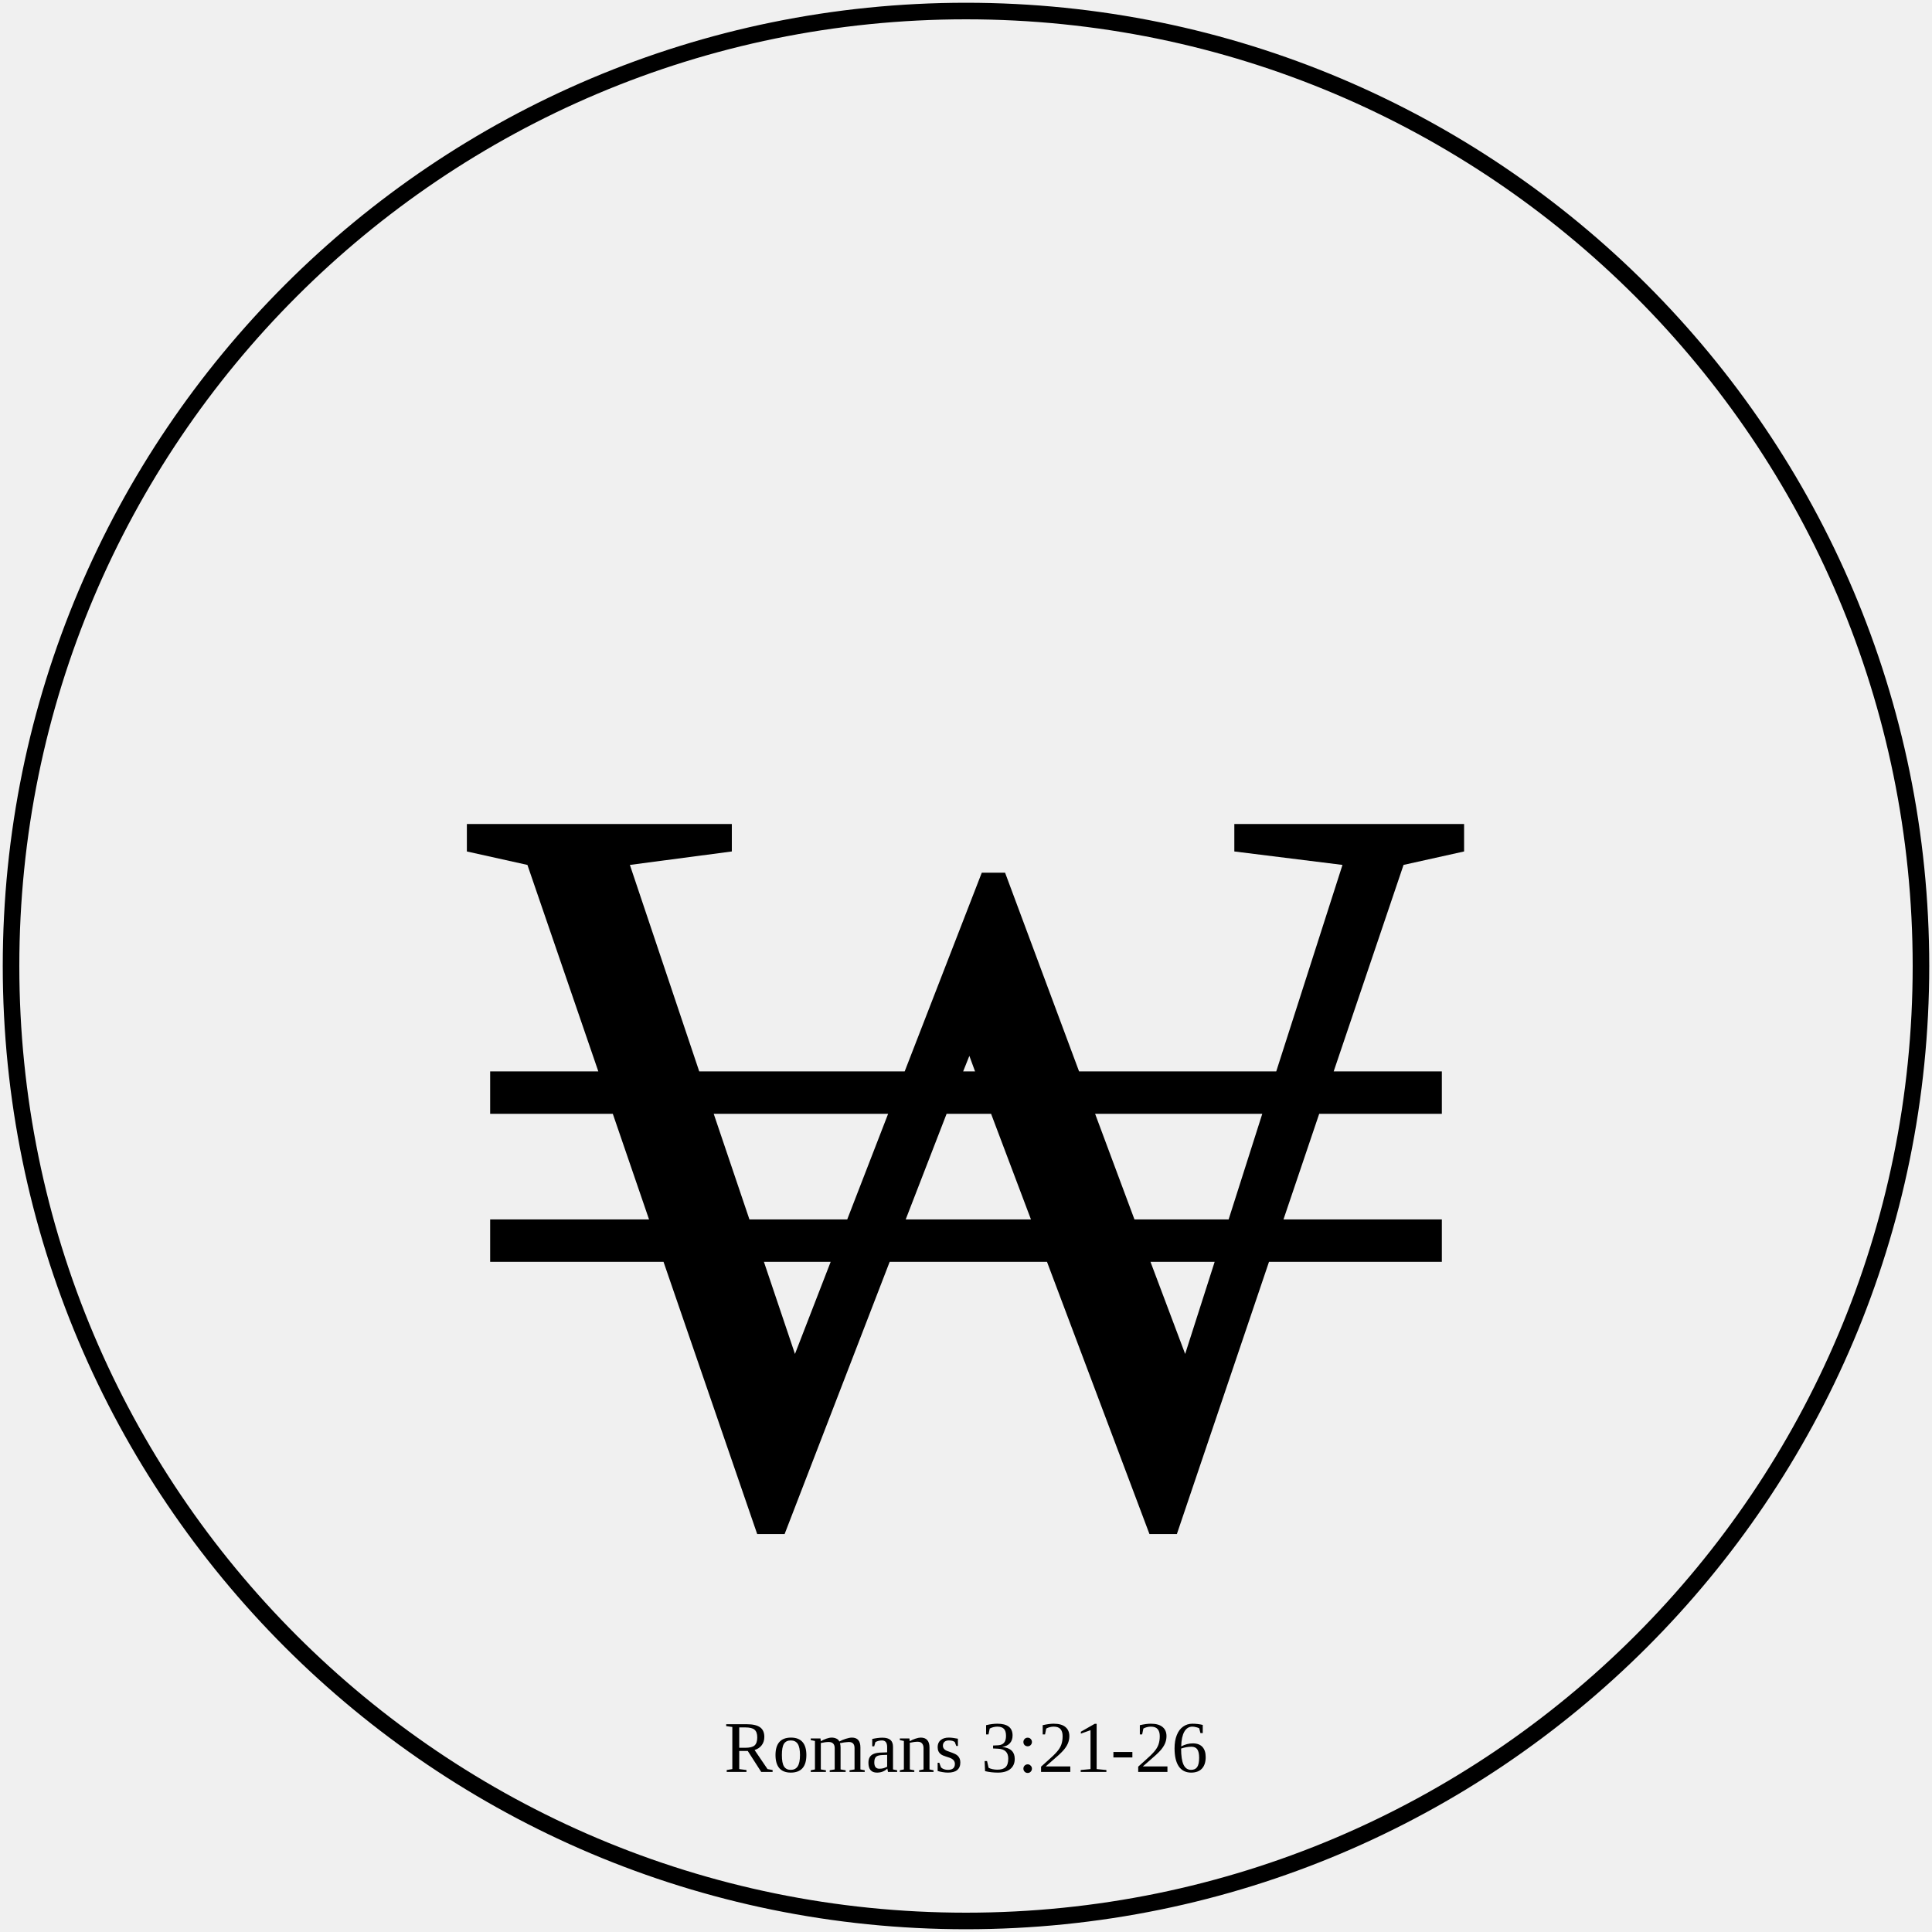
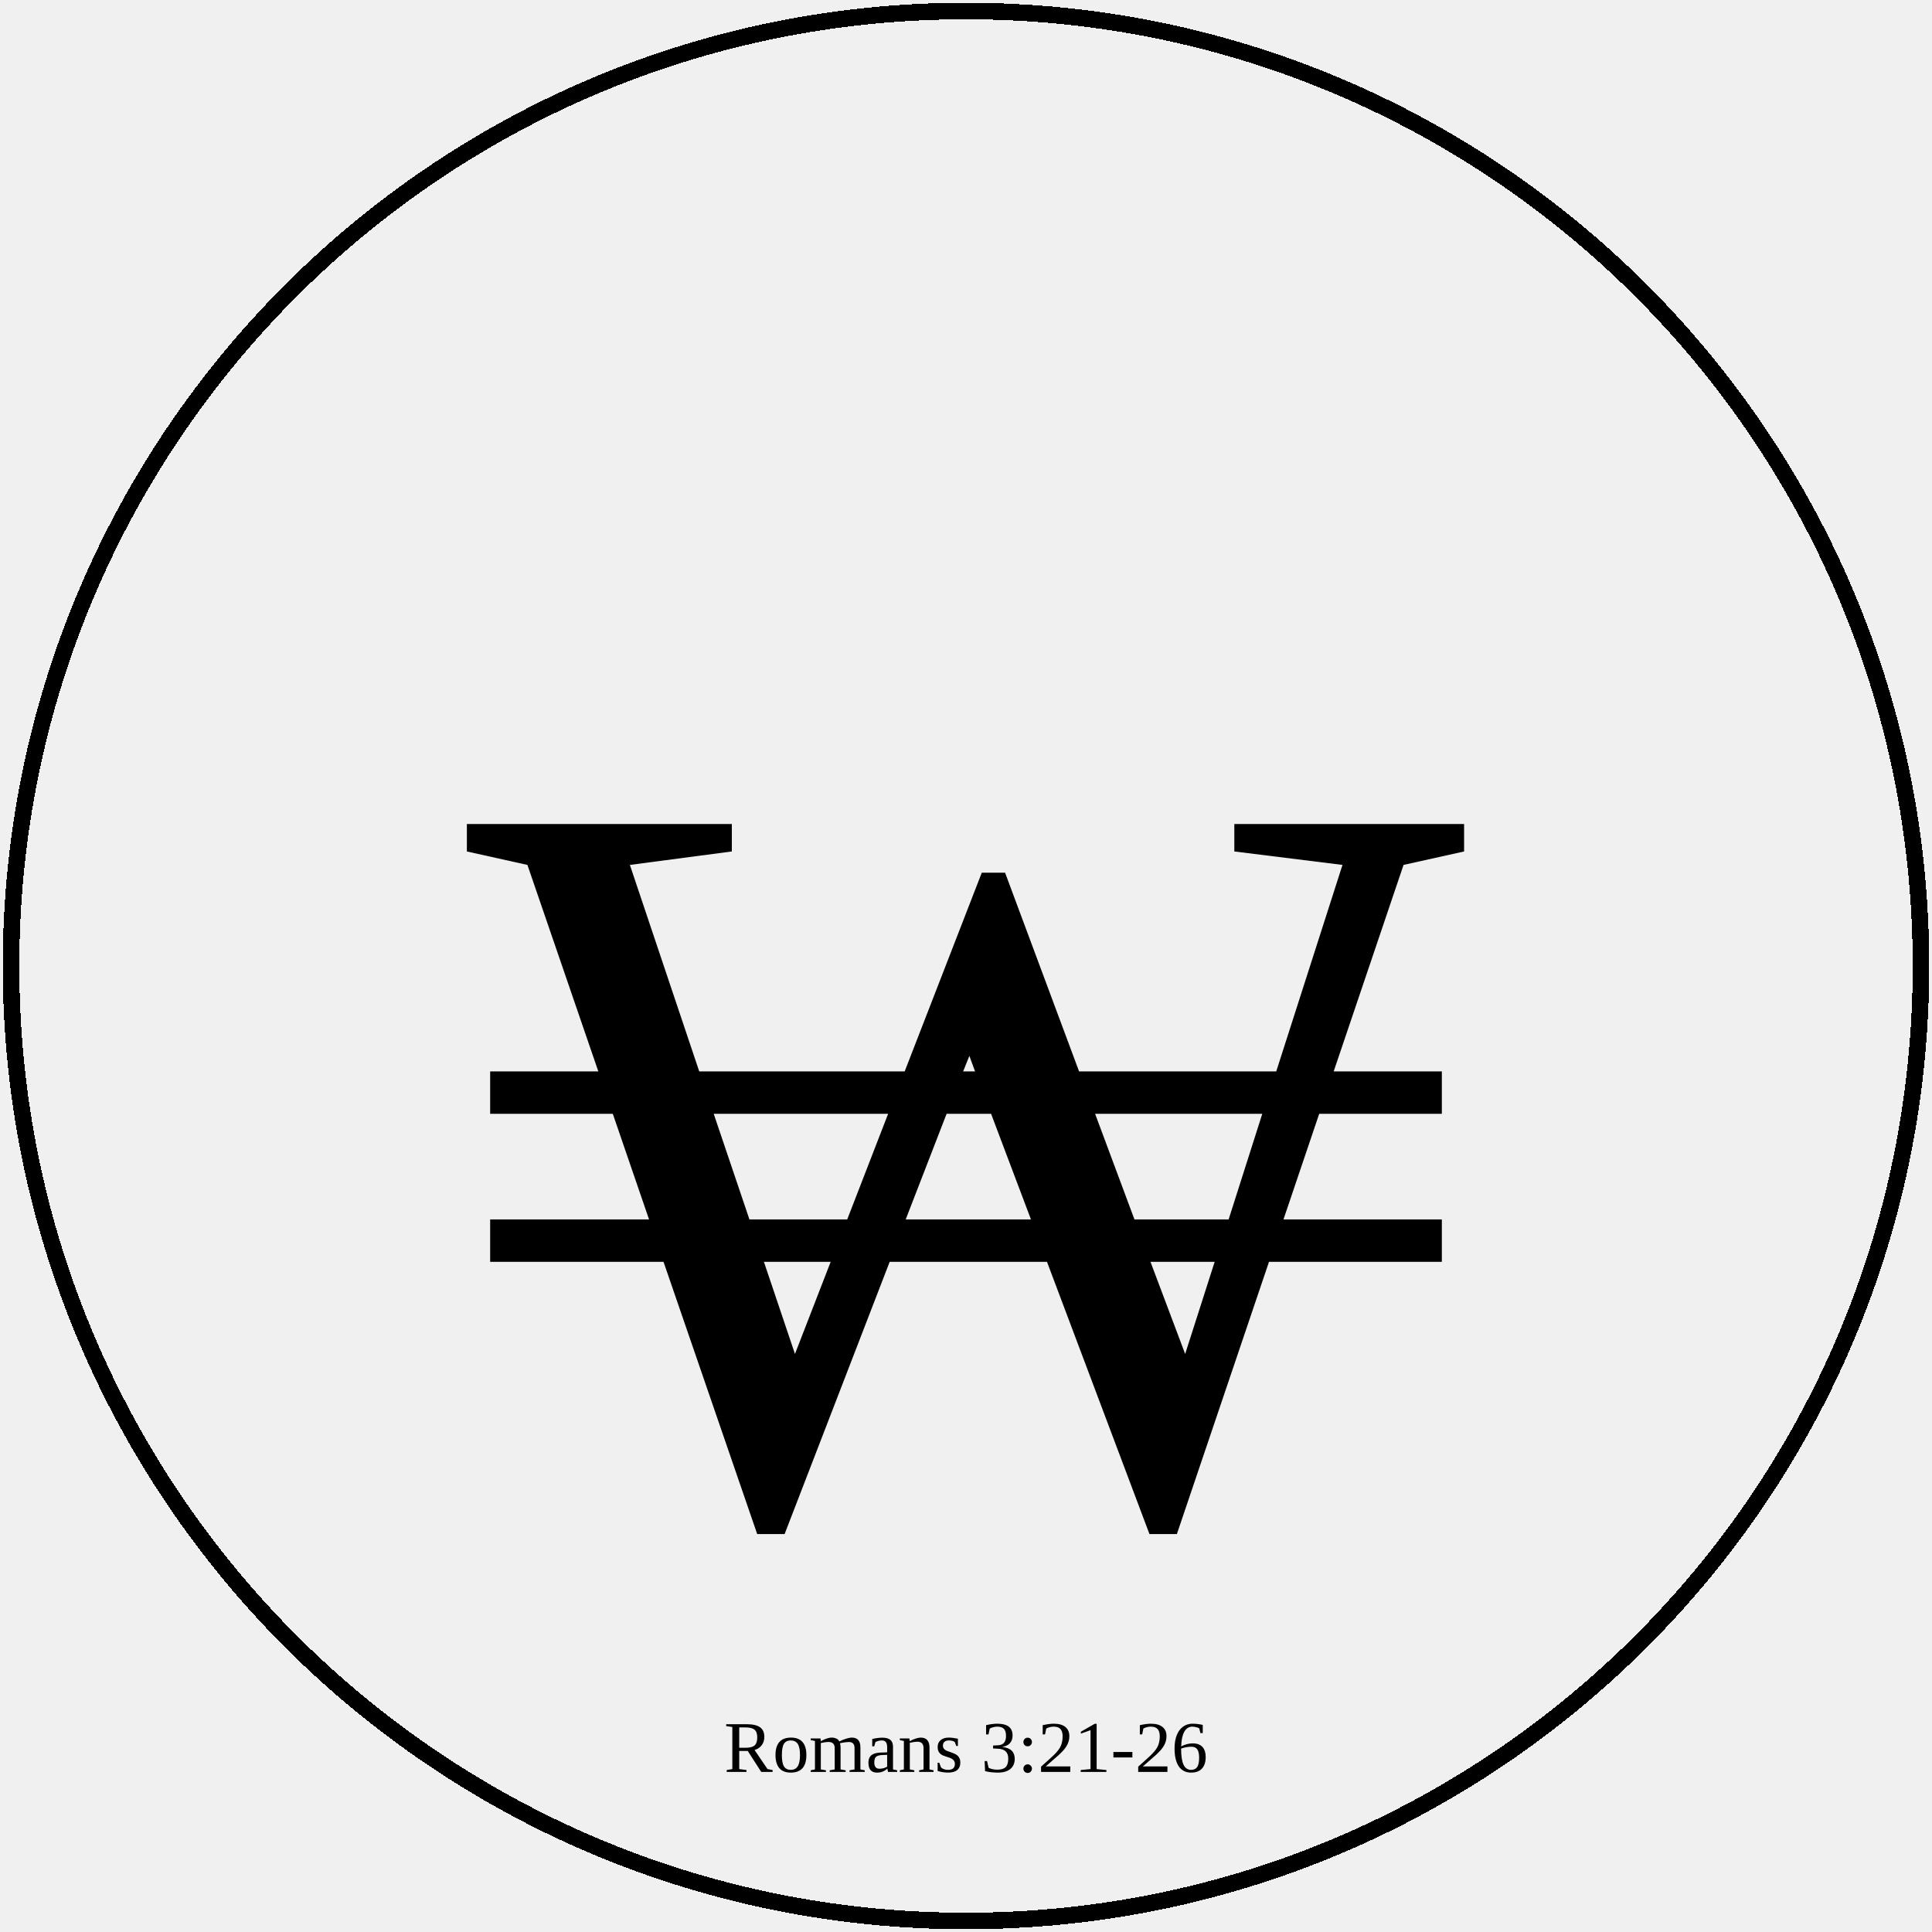
<svg xmlns="http://www.w3.org/2000/svg" id="U+20A9" viewBox="0 0 350 350" width="350" height="350" text-anchor="middle" style="background-color: transparent important!;">
-   <circle id="circle-0-0" fill="none" fill-opacity="0" stroke="#ffffff" stroke-width="0" cx="175" cy="175" r="175" />
-   <circle id="circle-0-1" fill="none" fill-opacity="0" stroke="#000" stroke-width="3" cx="175" cy="175" r="173" />
+   <circle id="circle-0-0" fill="none" fill-opacity="0" stroke="#ffffff" stroke-width="0" shape-rendering="crispEdges" cx="175" cy="175" r="175" />
+   <circle id="circle-0-1" fill="none" fill-opacity="0" stroke="#000" stroke-width="3" shape-rendering="crispEdges" cx="175" cy="175" r="173" />
  <text id="symbol-0-0" font-size="16em" font-family="Times New Roman" fill="#000" x="175" y="275" dy="0">₩</text>
  <text id="symbol-0-1" font-size="1.1em" font-family="Times New Roman" fill="#000" x="175" y="321" dy="0">Romans 3:21-26</text>
</svg>
